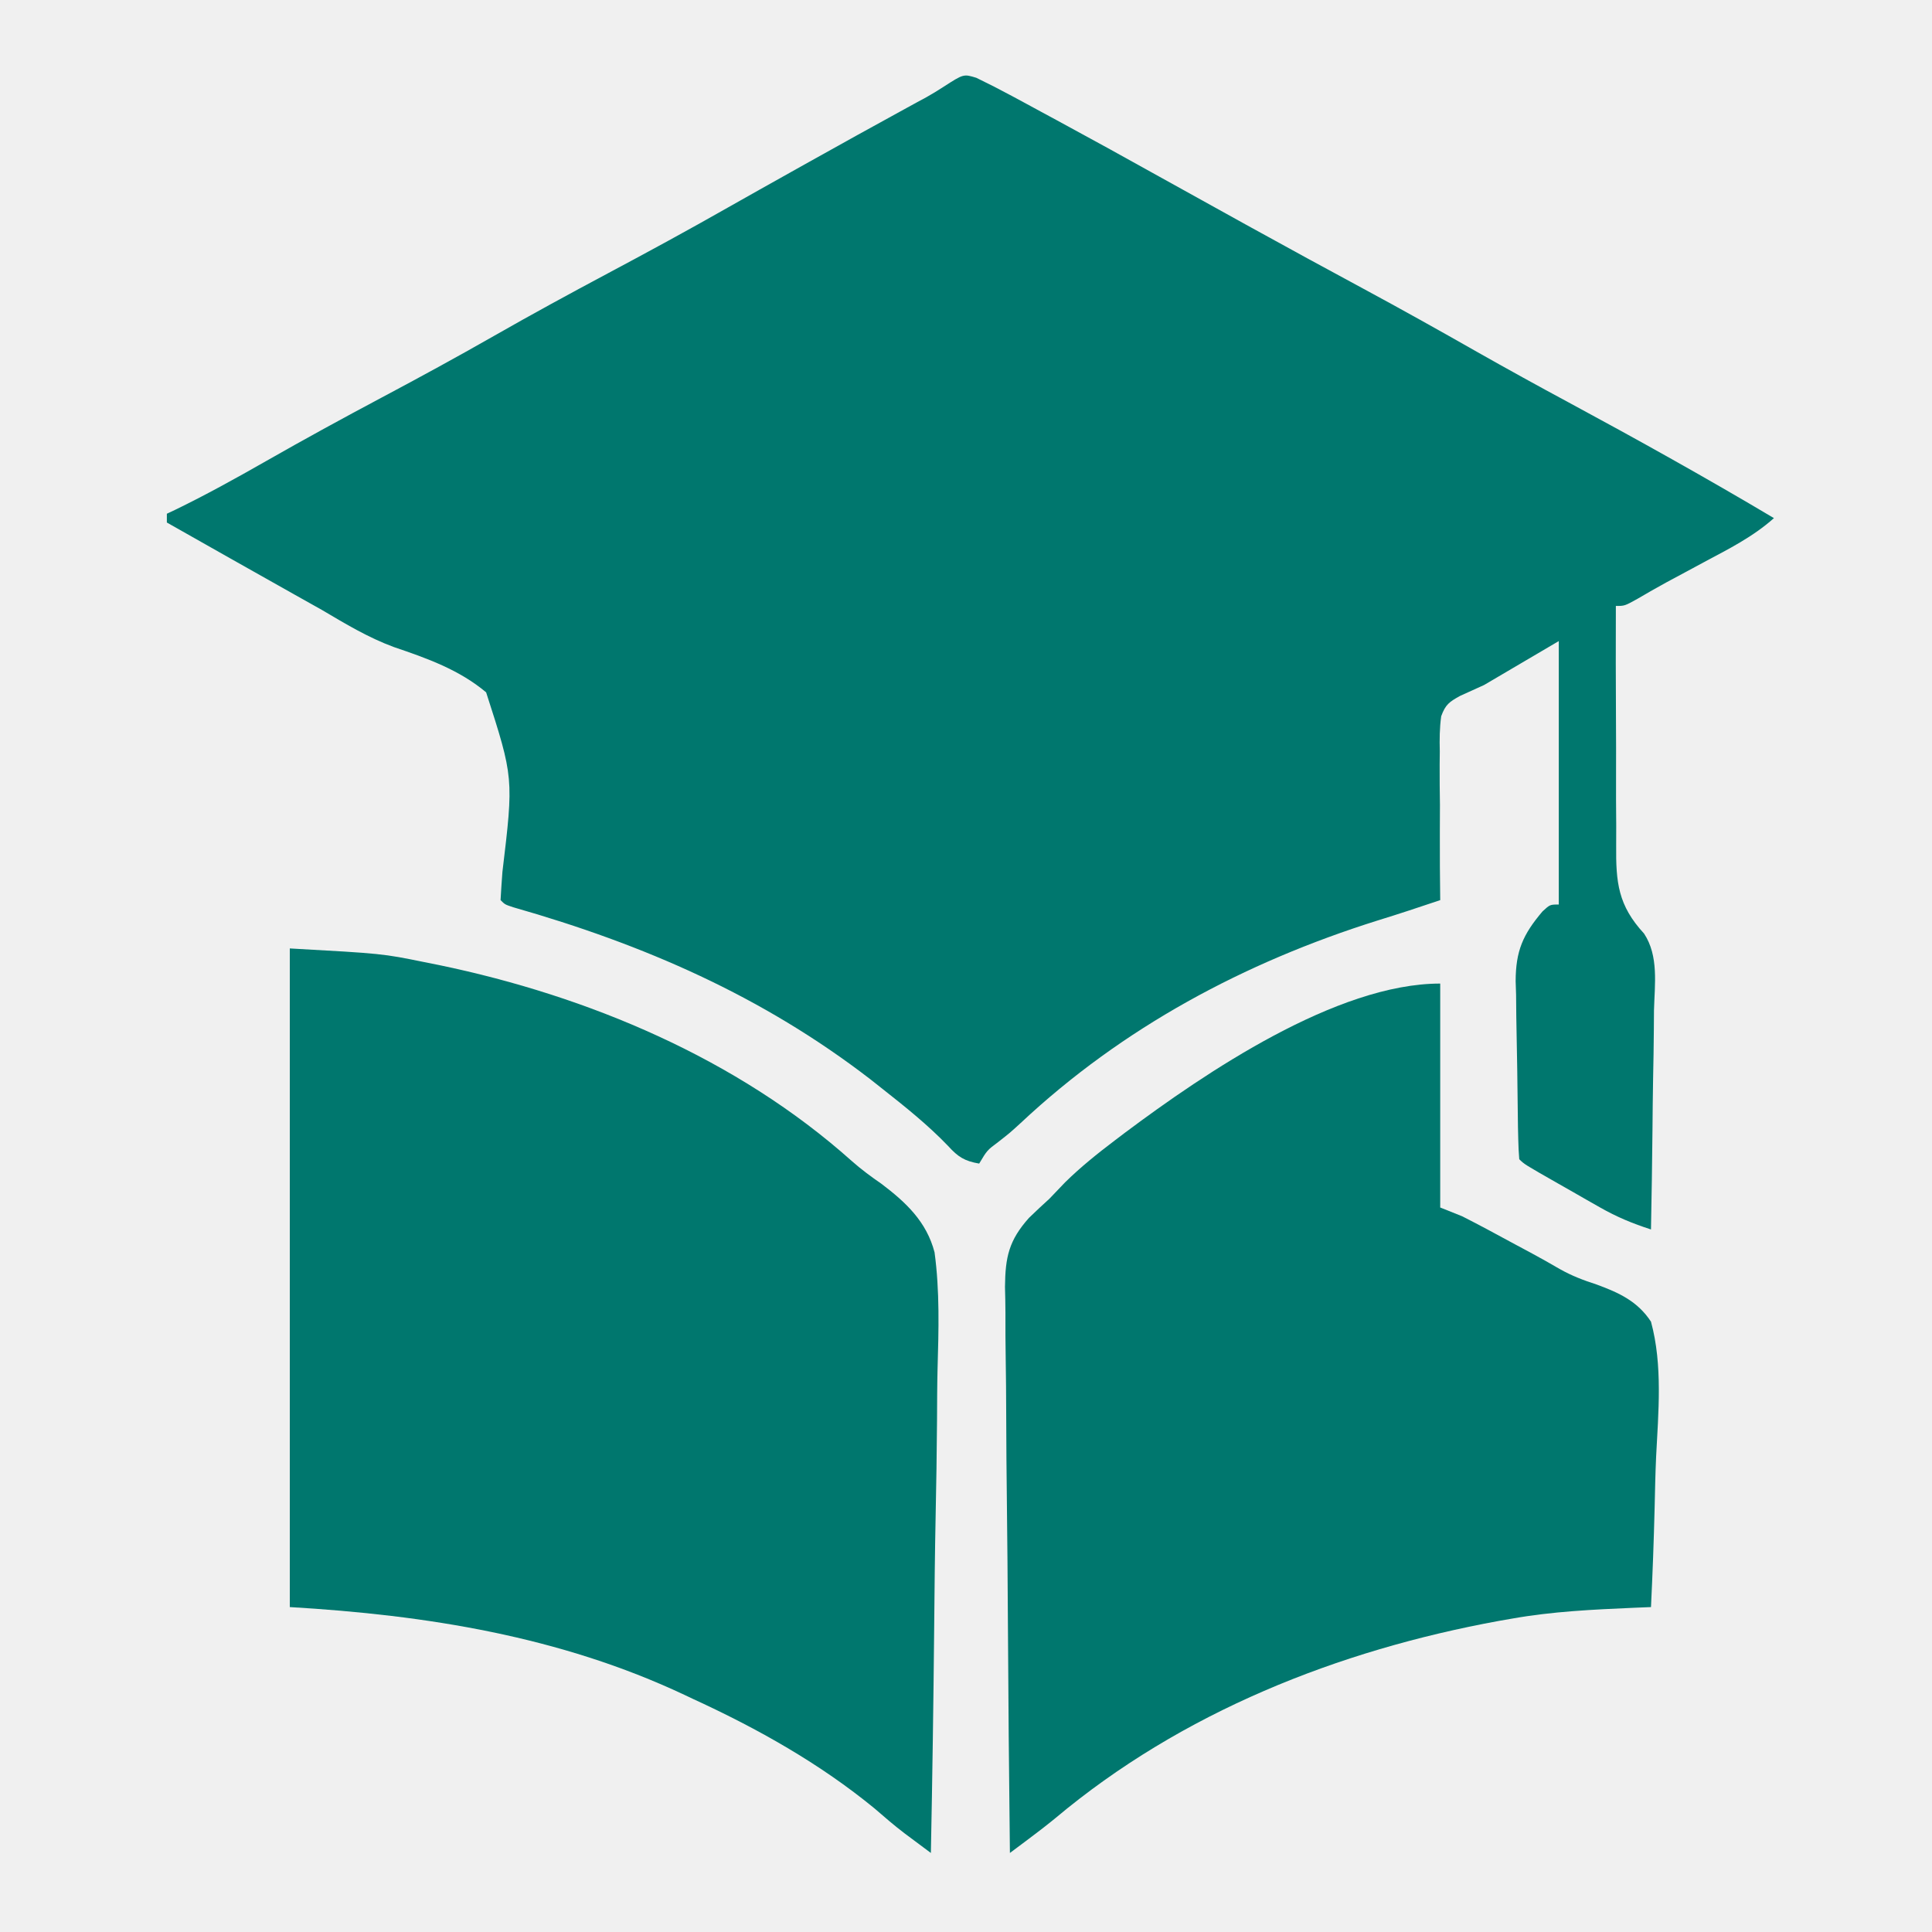
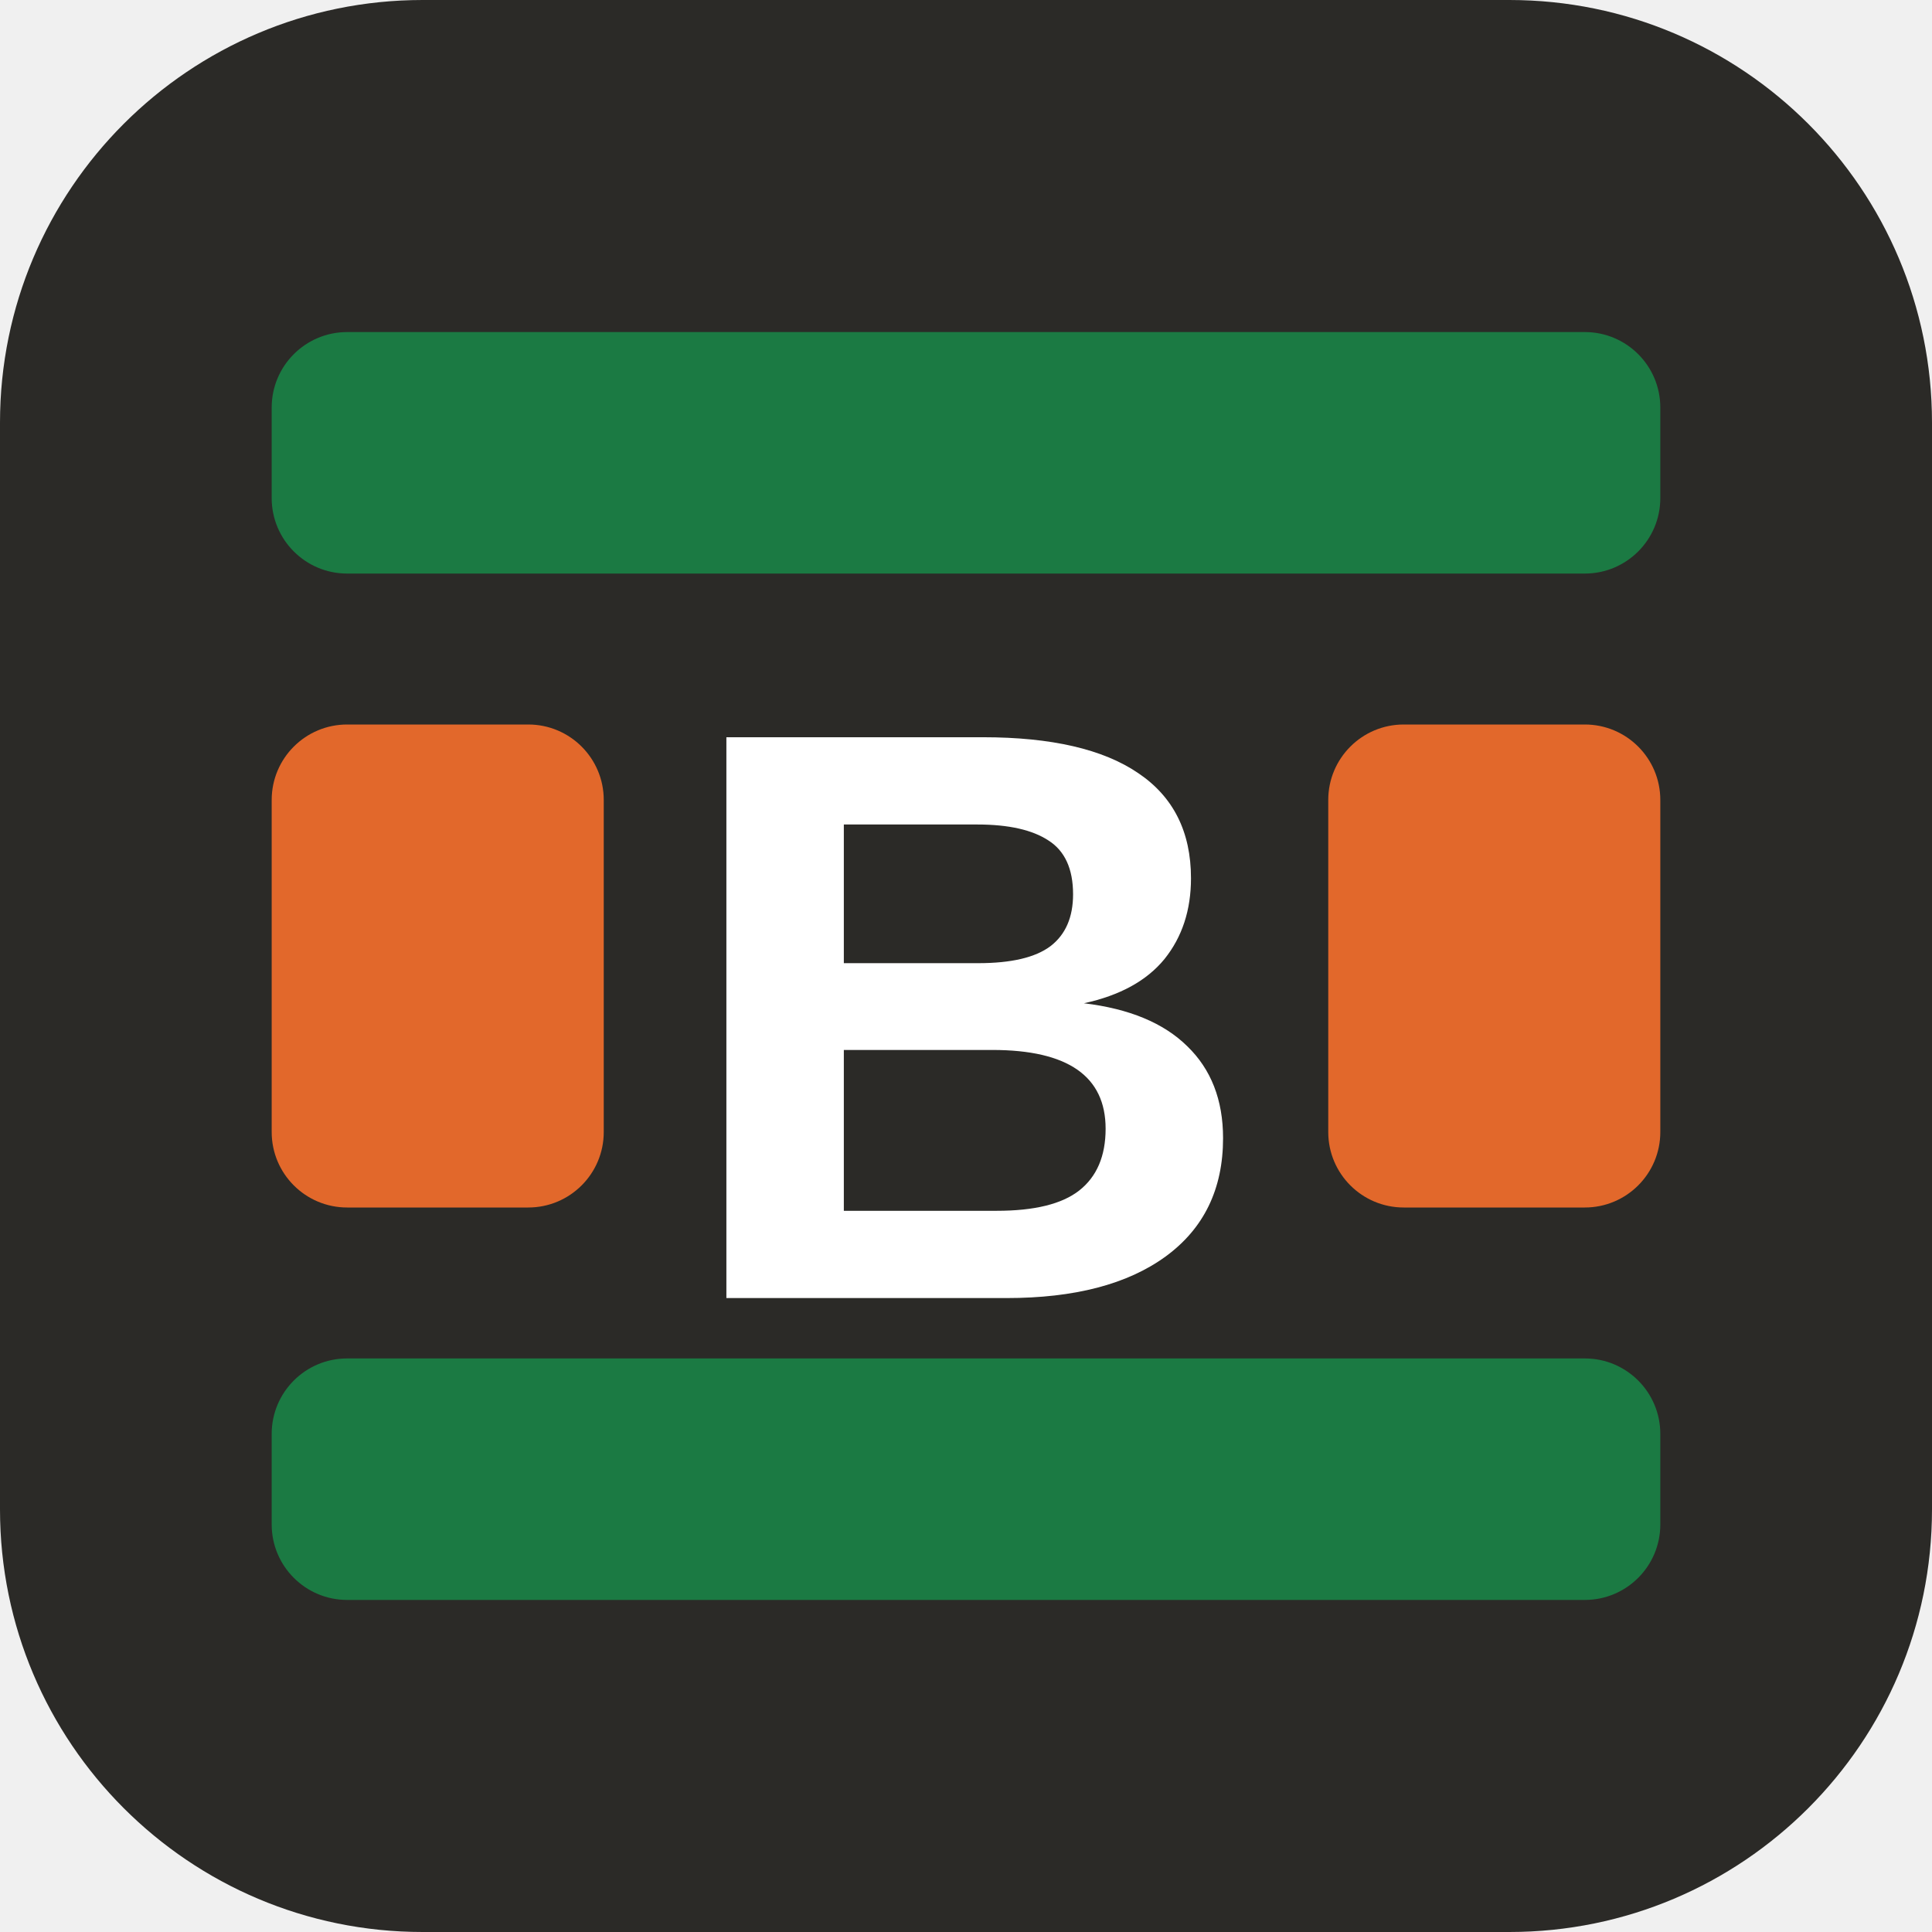
- <svg xmlns="http://www.w3.org/2000/svg" viewBox="264.545 222.727 400 400" width="400" height="400">
-   <g fill="#00776e">
-     <path d="M466.688 238.836a188 188 0 0 1 7.442 3.805l2.931 1.58 3.109 1.687 3.233 1.747a1840 1840 0 0 1 21.21 11.665 4299 4299 0 0 0 17.319 9.599l1.718.948q11.495 6.345 23.055 12.575c7.927 4.273 15.782 8.665 23.609 13.119a1017 1017 0 0 0 19.062 10.517c14.305 7.718 28.473 15.609 42.443 23.92-4.331 3.866-9.344 6.375-14.432 9.091l-5.277 2.841-2.516 1.349a211 211 0 0 0-6.02 3.424c-2.665 1.479-2.665 1.479-4.483 1.479q-.045 11.878.025 23.756c.022 3.678.032 7.355.015 11.033-.016 3.555-.001 7.109.035 10.664q.013 2.025-.009 4.052c-.073 7.764.386 12.481 5.775 18.33 3.068 4.646 2.195 10.518 2.052 15.891q-.018 1.97-.027 3.939a757 757 0 0 1-.157 10.29c-.065 3.509-.095 7.02-.127 10.531-.067 6.869-.175 13.736-.31 20.605-3.775-1.218-7.08-2.583-10.529-4.549l-2.793-1.585-2.871-1.649-2.925-1.661c-7.104-4.049-7.104-4.049-8.155-5.101a63 63 0 0 1-.205-4.063l-.062-2.622q-.097-5.983-.152-11.966a499 499 0 0 0-.112-6.295c-.073-3.03-.102-6.057-.124-9.087l-.091-2.816c.018-6.276 1.502-9.671 5.562-14.457 1.549-1.422 1.549-1.422 3.367-1.422v-54.545l-15.455 9.091-4.995 2.266c-2.236 1.238-3.006 1.786-3.894 4.203-.333 2.465-.356 4.784-.291 7.27l-.027 2.671c-.018 2.808.019 5.612.059 8.42q-.005 2.86-.02 5.718c-.017 4.667.016 9.331.076 13.997-4.327 1.453-8.655 2.893-13.018 4.233-27.489 8.645-52.709 22.115-73.825 41.893-2.247 2.056-2.247 2.056-4.693 3.969-2.27 1.693-2.27 1.693-3.917 4.45-3.028-.524-4.373-1.373-6.42-3.636-4.188-4.366-8.835-8.076-13.58-11.818l-2.556-2.021c-22.353-17.219-46.877-27.882-73.891-35.589-1.735-.572-1.735-.572-2.644-1.481.111-1.952.23-3.904.385-5.853 2.335-19.464 2.335-19.464-3.375-37.171-5.584-4.688-12.264-7.055-19.085-9.368-5.343-1.968-10.082-4.834-14.97-7.722a1320 1320 0 0 0-5.55-3.111 8152 8152 0 0 1-26.496-14.957v-1.818l1.651-.777c6.418-3.114 12.611-6.541 18.804-10.075 7.964-4.544 15.996-8.936 24.091-13.239 7.786-4.141 15.523-8.355 23.182-12.727 7.791-4.449 15.662-8.736 23.58-12.955 8.345-4.447 16.643-8.954 24.861-13.631 4.374-2.48 8.764-4.935 13.15-7.392l2.936-1.645a2520 2520 0 0 1 20.967-11.604l2.069-1.133 1.955-1.055a64 64 0 0 0 3.599-2.186c4.104-2.645 4.104-2.645 6.753-1.835M324.545 419.091c19.166 1.065 19.166 1.065 27.898 2.841l3.023.605c30.868 6.421 61.66 19.337 85.408 40.548 1.969 1.749 4.016 3.25 6.181 4.749 5.09 3.852 9.325 7.84 10.98 14.178 1.088 8.022.85 16.09.62 24.162-.086 3.53-.094 7.061-.109 10.592a1424 1424 0 0 1-.291 19.993c-.155 7.595-.228 15.191-.296 22.788a4511 4511 0 0 1-.686 46.817l-3.494-2.606-1.965-1.465c-2.138-1.629-4.16-3.37-6.189-5.133-11.3-9.282-24.19-16.525-37.444-22.614l-1.884-.893c-25.801-12.153-53.51-16.537-81.752-18.198z" />
-     <path d="M562.727 426.364v46.364l4.545 1.818c3.753 1.892 7.438 3.912 11.136 5.909l2.962 1.584a208 208 0 0 1 6.124 3.438c2.478 1.397 4.903 2.322 7.608 3.191 4.636 1.706 8.482 3.461 11.261 7.696 2.455 9.009 1.525 18.786 1.061 28.016-.159 3.503-.228 7.008-.306 10.514a866 866 0 0 1-.754 20.561l-3.605.147c-8.45.366-16.803.757-25.145 2.239l-2.712.472c-33.309 6.091-65.738 18.93-91.869 40.856-1.93 1.582-3.895 3.083-5.893 4.576l-1.987 1.486-1.517 1.133a7756 7756 0 0 1-.424-48.956c-.043-7.578-.1-15.155-.194-22.733q-.125-9.912-.153-19.824a746 746 0 0 0-.095-10.487 480 480 0 0 1-.06-9.891 225 225 0 0 0-.093-5.323c.065-6.164.798-9.6 4.965-14.273a173 173 0 0 1 4.236-3.968 347 347 0 0 0 3.242-3.391c3.238-3.182 6.721-5.975 10.337-8.711l2.032-1.541c16.628-12.436 43.805-30.902 65.298-30.902" />
-   </g>
+ <svg xmlns="http://www.w3.org/2000/svg" viewBox="0 0 64 64" width="64" height="64">
+   <rect x="0" y="0" width="64" height="64" rx="14" fill="#2B2A27" />
+   <rect x="9" y="11" width="46" height="8" rx="2.5" fill="#1B7A43" />
+   <rect x="9" y="45" width="46" height="8" rx="2.5" fill="#1B7A43" />
+   <rect x="9" y="24" width="11" height="16" rx="2.5" fill="#E2682B" />
+   <rect x="44" y="24" width="11" height="16" rx="2.5" fill="#E2682B" />
+   <text x="32" y="43" text-anchor="middle" font-family="Arial Black, Arial, sans-serif" font-weight="800" font-size="27" fill="#FFFFFF">B</text>
</svg>
